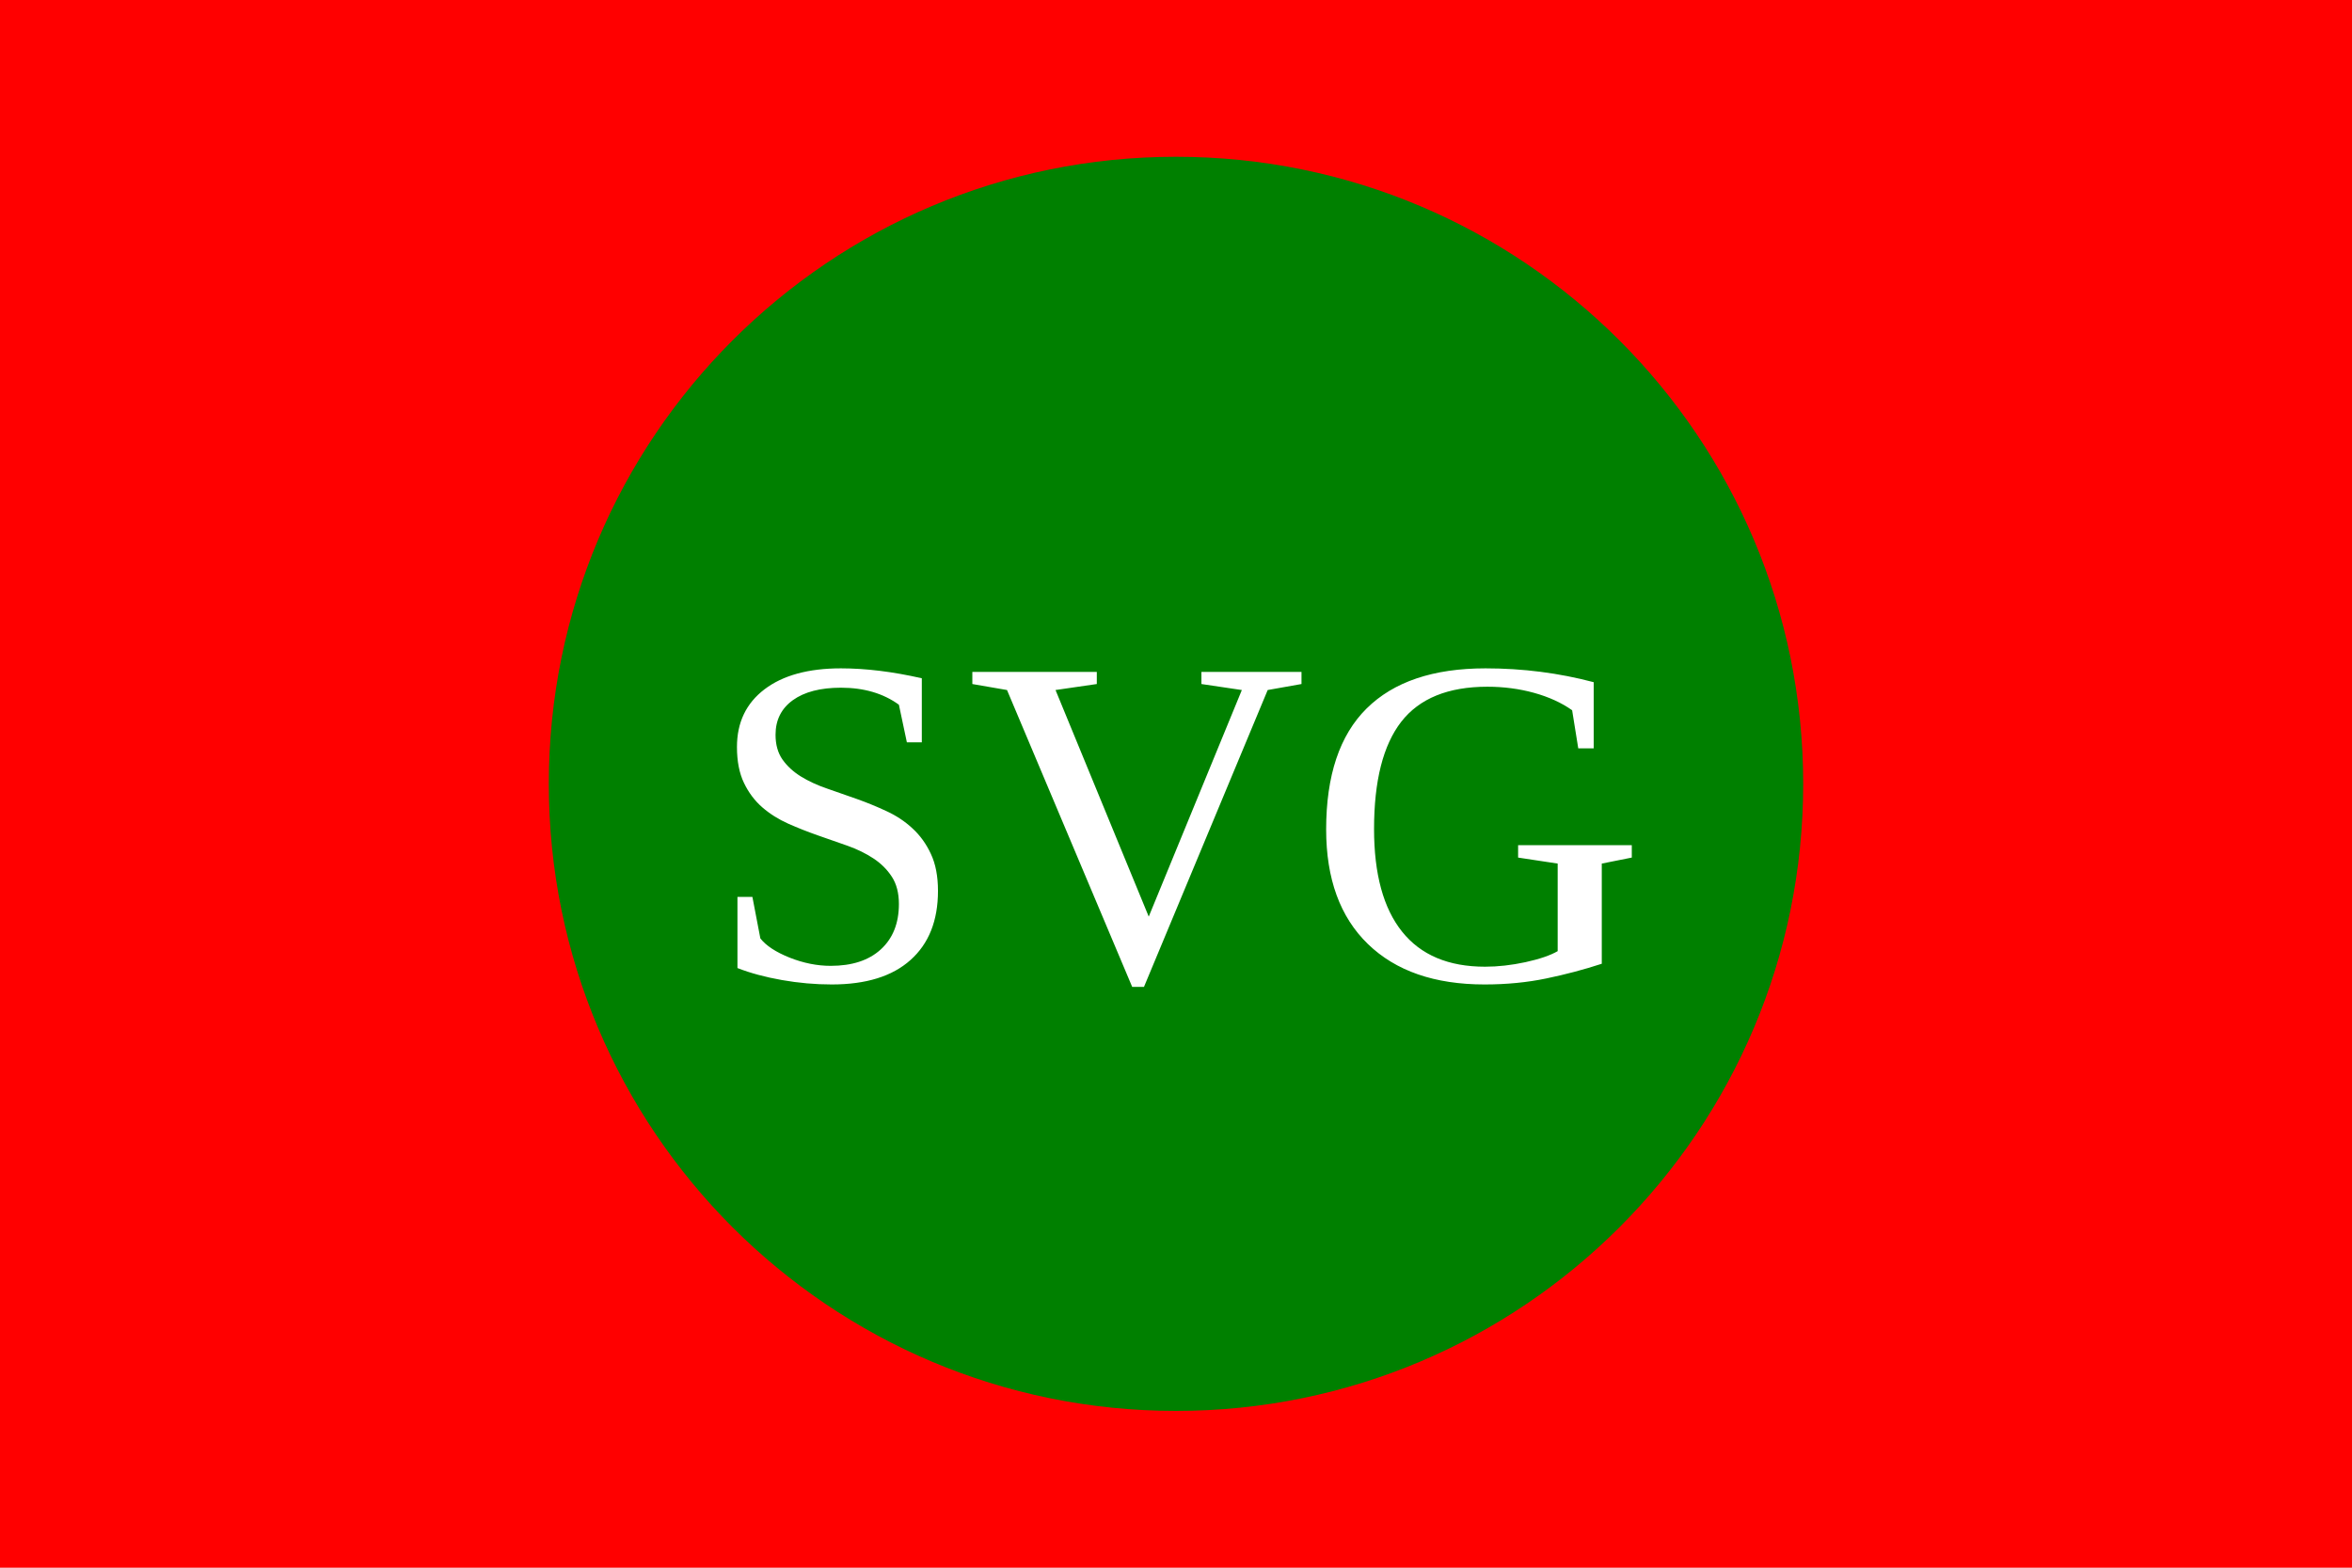
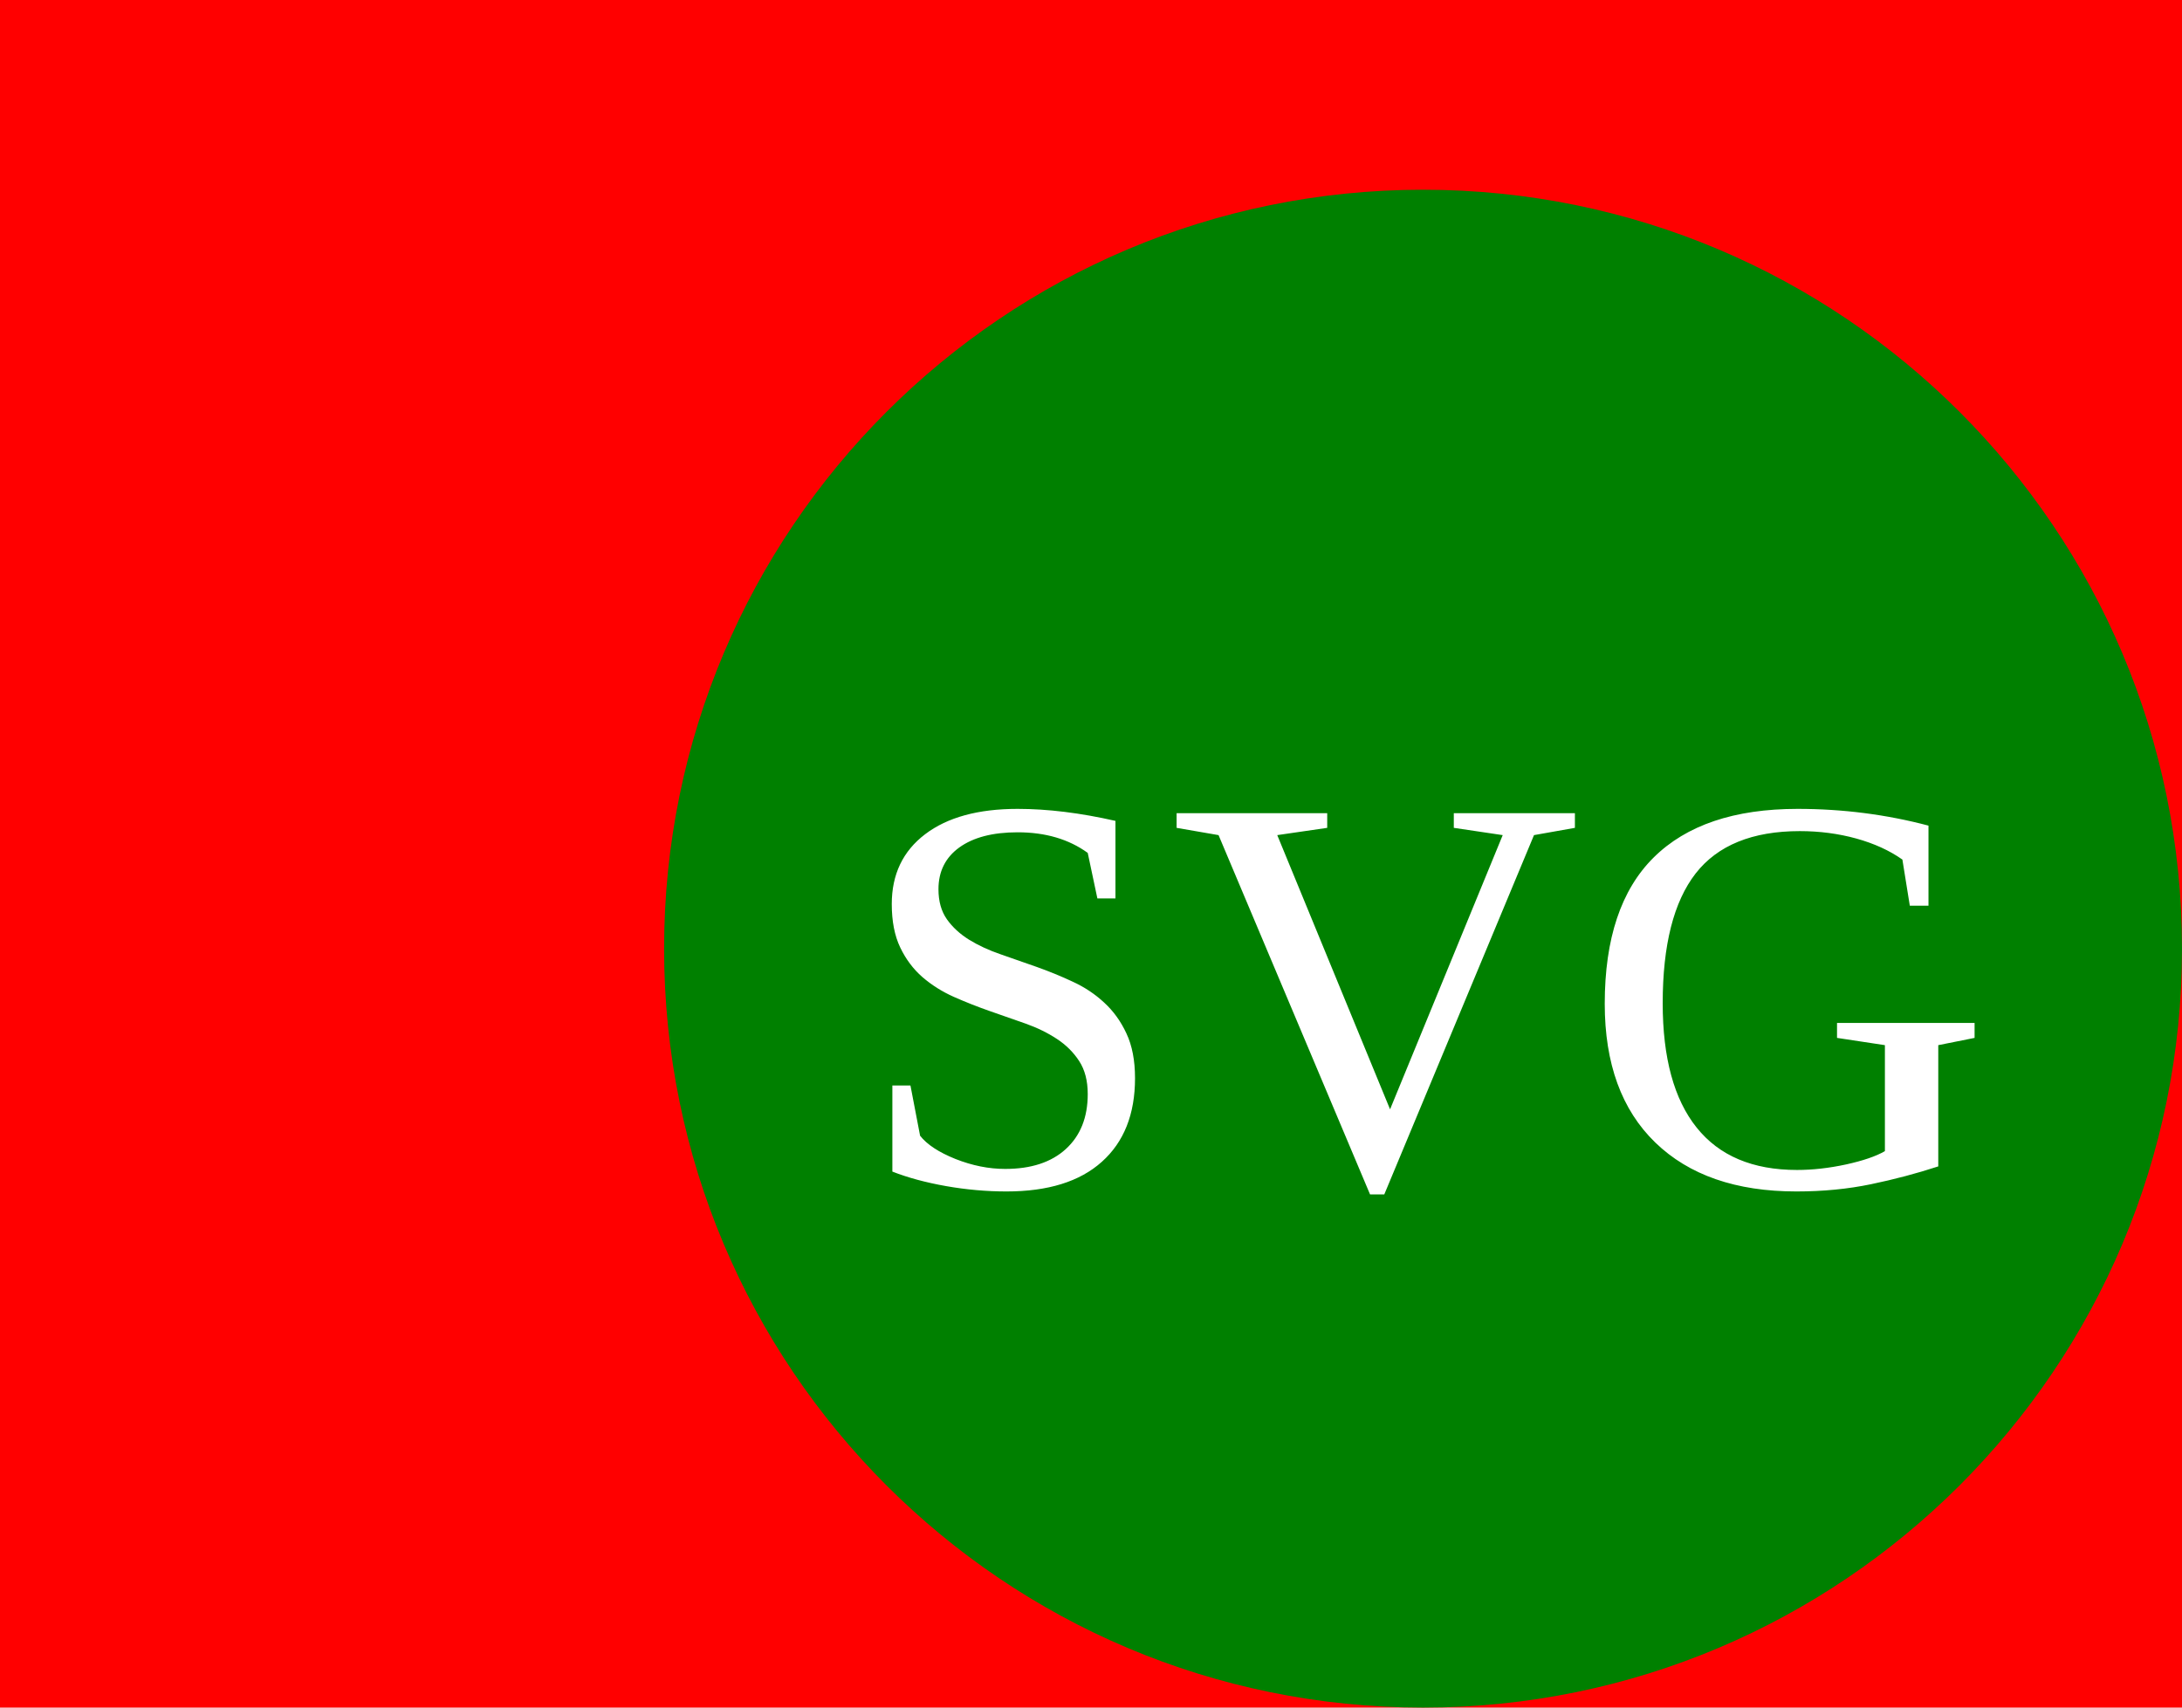
- <svg xmlns="http://www.w3.org/2000/svg" version="1.1" baseProfile="full" width="300" height="200">
+ <svg xmlns="http://www.w3.org/2000/svg" version="1.1" baseProfile="full" width="{{.Width}}" height="{{.Height}}">
  <rect width="100%" height="100%" fill="red" />
  <circle cx="150" cy="100" r="80" fill="green" />
  <text x="150" y="125" font-size="60" text-anchor="middle" fill="white">SVG</text>
</svg>
